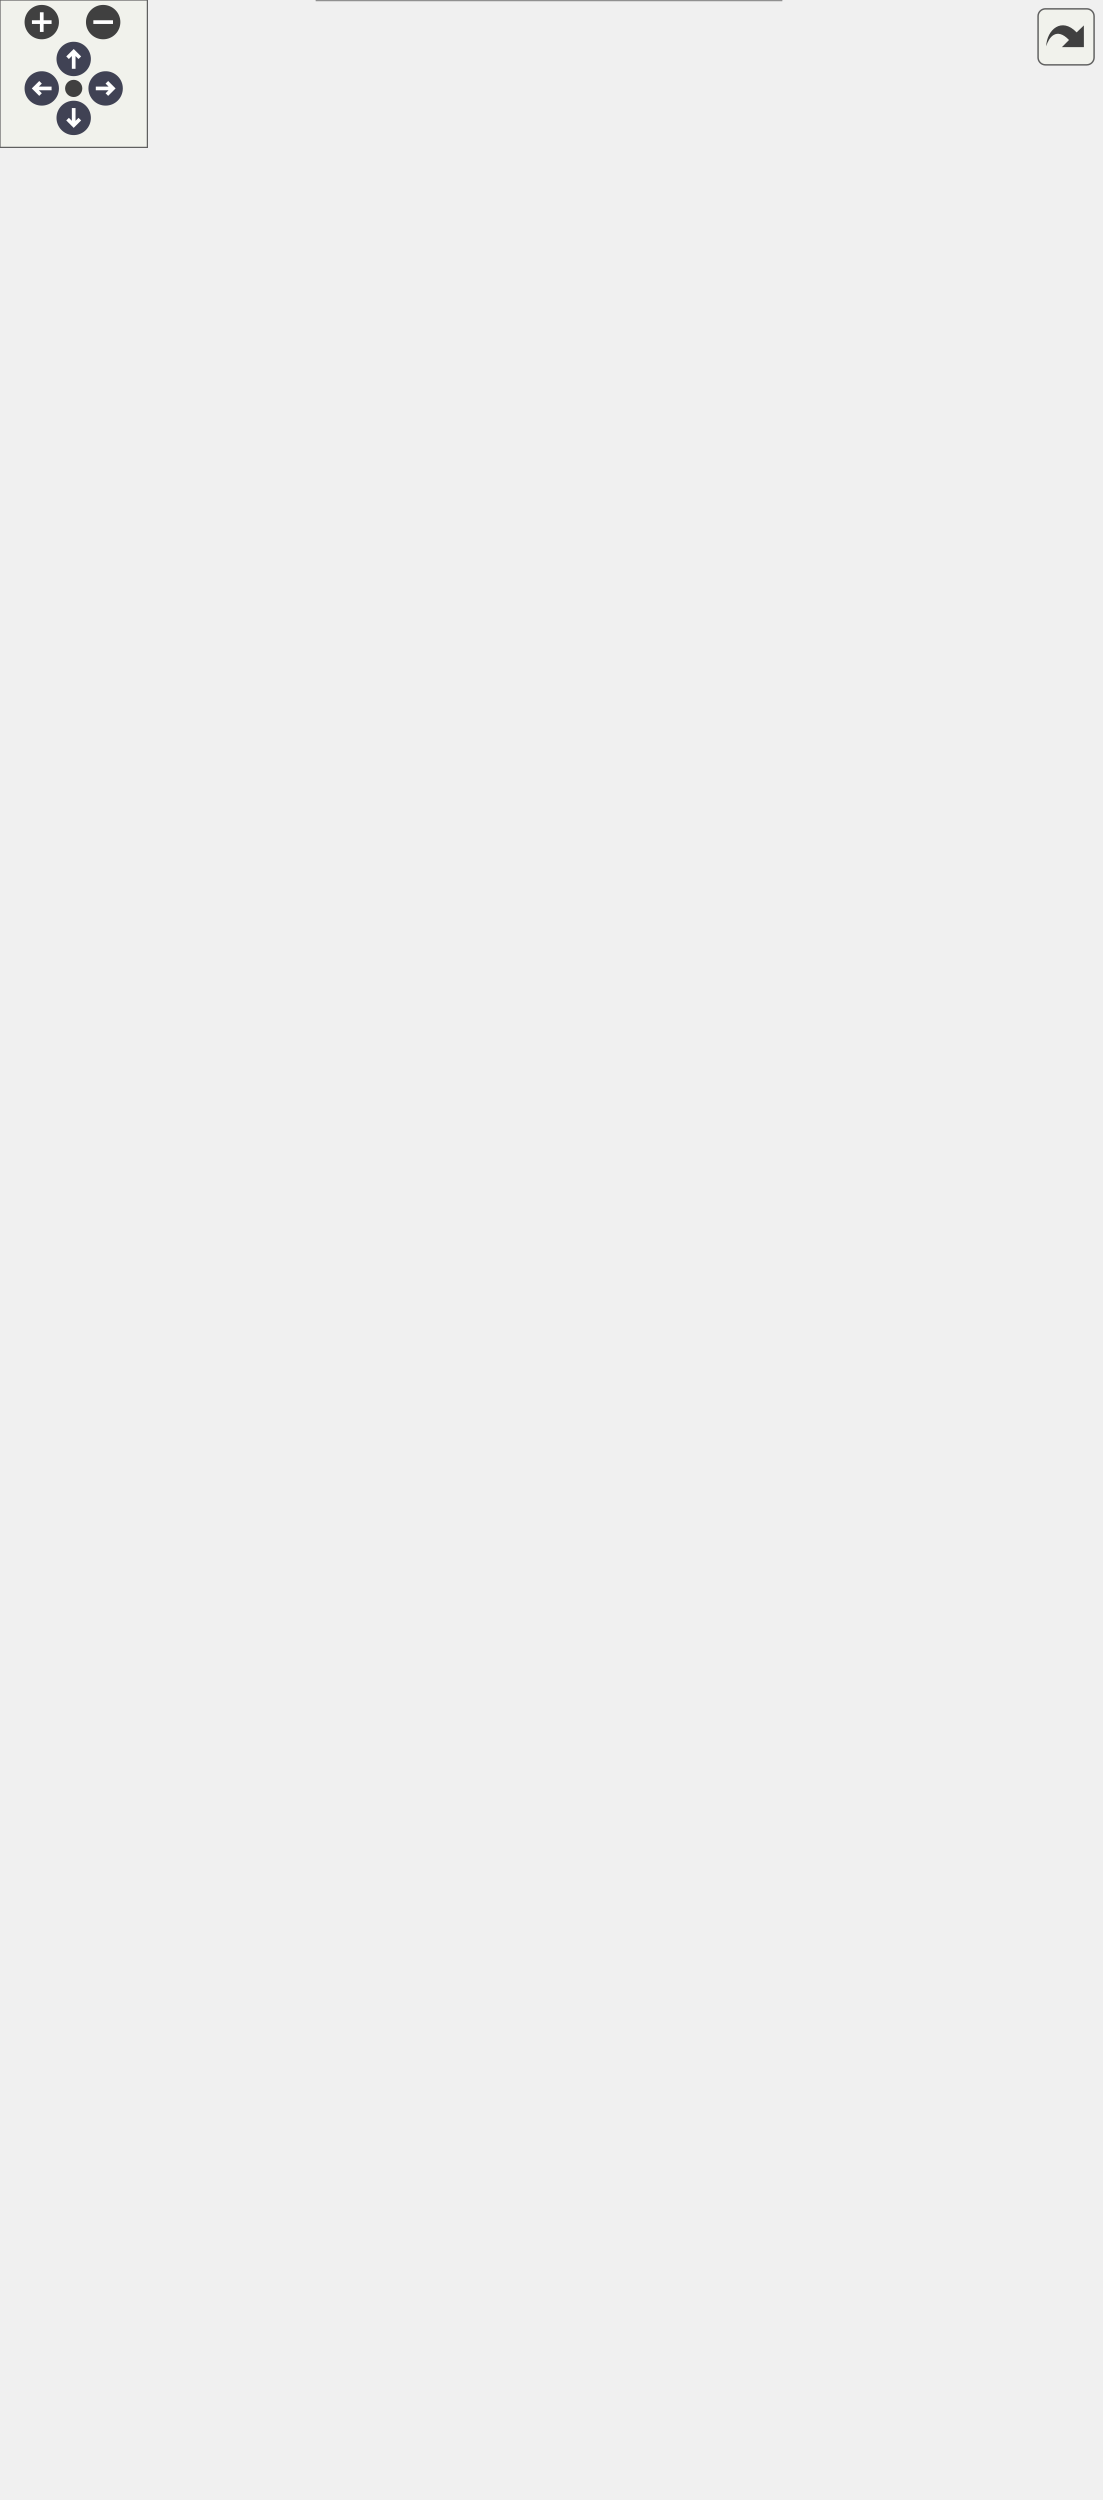
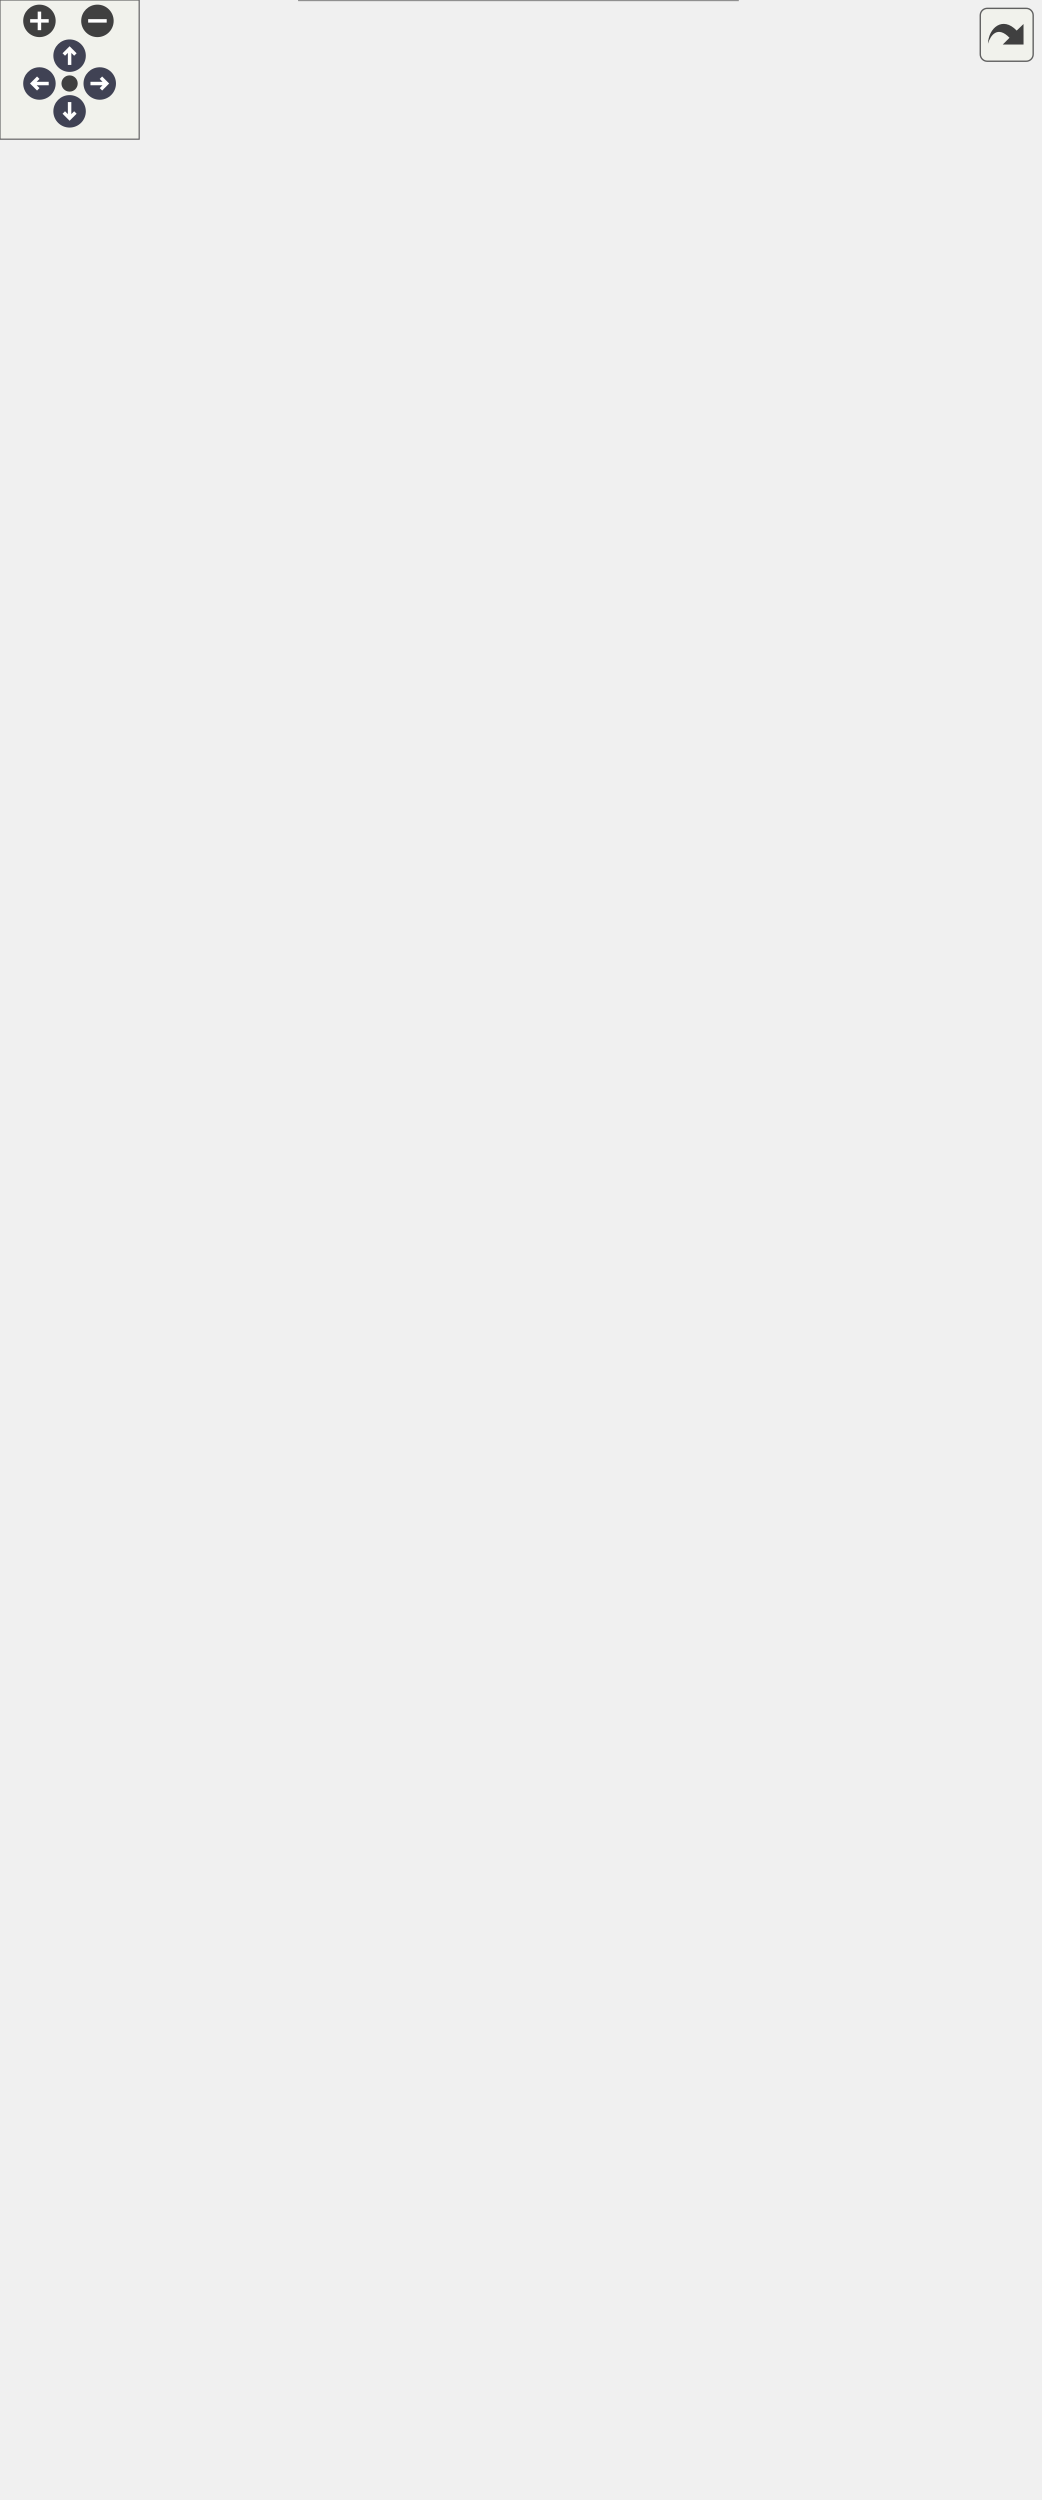
<svg xmlns="http://www.w3.org/2000/svg" xmlns:xlink="http://www.w3.org/1999/xlink" id="main" version="1.1" xml:space="preserve">
  <style type="text/css">
.node, .edge {opacity: 0.7;}
.node.selected, .edge.selected {opacity: 1;}
.edge:hover path { stroke: red; }
.edge:hover polygon { stroke: red; fill: red; }
</style>
  <defs>
    <circle id="rim" cx="0" cy="0" r="7" />
    <circle id="rim2" cx="0" cy="0" r="3.5" />
    <g id="zoomPlus">
      <use xlink:href="#rim" fill="#404040">
        <set attributeName="fill" to="#808080" begin="zoomplus.mouseover" end="zoomplus.mouseout" />
      </use>
      <path d="M-4,0h8M0,-4v8" fill="none" stroke="white" stroke-width="1.5" pointer-events="none" />
    </g>
    <g id="zoomMin">
      <use xlink:href="#rim" fill="#404040">
        <set attributeName="fill" to="#808080" begin="zoomminus.mouseover" end="zoomminus.mouseout" />
      </use>
      <path d="M-4,0h8" fill="none" stroke="white" stroke-width="1.5" pointer-events="none" />
    </g>
    <g id="arrowUp" transform="translate(30 24)">
      <use xlink:href="#rim" />
      <path pointer-events="none" fill="none" stroke="white" stroke-width="1.5" d="M0,-3.0v7 M-2.5,-0.5L0,-3.0L2.5,-0.5" />
    </g>
    <g id="arrowRight" transform="rotate(90) translate(36 -43)">
      <use xlink:href="#rim" />
      <path pointer-events="none" fill="none" stroke="white" stroke-width="1.5" d="M0,-3.0v7 M-2.5,-0.5L0,-3.0L2.5,-0.5" />
    </g>
    <g id="arrowDown" transform="rotate(180) translate(-30 -48)">
      <use xlink:href="#rim" />
      <path pointer-events="none" fill="none" stroke="white" stroke-width="1.5" d="M0,-3.0v7 M-2.5,-0.5L0,-3.0L2.5,-0.5" />
    </g>
    <g id="arrowLeft" transform="rotate(270) translate(-36 17)">
      <use xlink:href="#rim" />
      <path pointer-events="none" fill="none" stroke="white" stroke-width="1.5" d="M0,-3.0v7 M-2.5,-0.5L0,-3.0L2.5,-0.5" />
    </g>
    <g id="resetDef">
      <use xlink:href="#rim2" fill="#404040">
        <set attributeName="fill" to="#808080" begin="reset.mouseover" end="reset.mouseout" />
      </use>
    </g>
  </defs>
  <svg id="graph" class="graph">
    <g id="viewport">
      <g id="Node000001" class="node">
        <g id="a_Node000001">
          <a xlink:title="Base class to extend any motion model with a generic prediction functionality using the CRTP pattern.">
-             <polygon fill="#999999" stroke="transparent" points="300.5,-850 146.5,-850 146.5,-764 300.5,-764 300.5,-850" />
-             <text text-anchor="start" x="151.5" y="-838" font-family="Helvetica,sans-Serif" font-size="10.00">tracking::motion::generic</text>
-             <text text-anchor="start" x="151.5" y="-827" font-family="Helvetica,sans-Serif" font-size="10.00">::Predict&lt; MotionModel</text>
-             <text text-anchor="start" x="151.5" y="-816" font-family="Helvetica,sans-Serif" font-size="10.00">_, CovarianceMatrixPolicy_ &gt;</text>
-             <text text-anchor="start" x="221.5" y="-801" font-family="Helvetica,sans-Serif" font-size="10.00"> </text>
-             <text text-anchor="start" x="177.5" y="-786" font-family="Helvetica,sans-Serif" font-size="10.00">+</text>
-             <text text-anchor="start" x="217.5" y="-786" font-family="Helvetica,sans-Serif" font-size="10.00">run()</text>
-             <text text-anchor="start" x="177.5" y="-771" font-family="Helvetica,sans-Serif" font-size="10.00">+</text>
-             <text text-anchor="start" x="217.5" y="-771" font-family="Helvetica,sans-Serif" font-size="10.00">run()</text>
-             <polygon fill="#666666" stroke="#666666" points="146.5,-811 146.5,-811 300.5,-811 300.5,-811 146.5,-811" />
-             <polygon fill="#666666" stroke="#666666" points="146.5,-796 146.5,-796 300.5,-796 300.5,-796 146.5,-796" />
-             <polygon fill="none" stroke="#666666" points="146.5,-764 146.5,-850 300.5,-850 300.5,-764 146.5,-764" />
+             <polygon fill="#999999" stroke="transparent" points="300.5,-910 146.5,-910 146.5,-824 300.5,-824 300.5,-910" />
+             <text text-anchor="start" x="151.5" y="-898" font-family="Helvetica,sans-Serif" font-size="10.00">tracking::motion::generic</text>
+             <text text-anchor="start" x="151.5" y="-887" font-family="Helvetica,sans-Serif" font-size="10.00">::Predict&lt; MotionModel</text>
+             <text text-anchor="start" x="151.5" y="-876" font-family="Helvetica,sans-Serif" font-size="10.00">_, CovarianceMatrixPolicy_ &gt;</text>
+             <text text-anchor="start" x="221.5" y="-861" font-family="Helvetica,sans-Serif" font-size="10.00"> </text>
+             <text text-anchor="start" x="177.5" y="-846" font-family="Helvetica,sans-Serif" font-size="10.00">+</text>
+             <text text-anchor="start" x="217.5" y="-846" font-family="Helvetica,sans-Serif" font-size="10.00">run()</text>
+             <text text-anchor="start" x="177.5" y="-831" font-family="Helvetica,sans-Serif" font-size="10.00">+</text>
+             <text text-anchor="start" x="217.5" y="-831" font-family="Helvetica,sans-Serif" font-size="10.00">run()</text>
+             <polygon fill="#666666" stroke="#666666" points="146.5,-871 146.5,-871 300.5,-871 300.5,-871 146.5,-871" />
+             <polygon fill="#666666" stroke="#666666" points="146.5,-856 146.5,-856 300.5,-856 300.5,-856 146.5,-856" />
+             <polygon fill="none" stroke="#666666" points="146.5,-824 146.5,-910 300.5,-910 300.5,-824 146.5,-824" />
          </a>
        </g>
      </g>
      <g id="Node000003" class="node">
        <g id="a_Node000003">
          <a xlink:href="classtracking_1_1motion_1_1ExtendedMotionModel.html" target="_top" xlink:title=" ">
-             <polygon fill="white" stroke="transparent" points="215,-728 0,-728 0,-328 215,-328 215,-728" />
-             <text text-anchor="start" x="5.5" y="-716" font-family="Helvetica,sans-Serif" font-size="10.00">tracking::motion::Extended</text>
-             <text text-anchor="start" x="5.5" y="-705" font-family="Helvetica,sans-Serif" font-size="10.00">MotionModel&lt; MotionModelCA</text>
-             <text text-anchor="start" x="5.5" y="-694" font-family="Helvetica,sans-Serif" font-size="10.00">&lt; CovarianceMatrixPolicy_</text>
-             <text text-anchor="start" x="5.5" y="-683" font-family="Helvetica,sans-Serif" font-size="10.00"> &gt;, MotionModelTraits&lt; CovarianceMatrix</text>
-             <text text-anchor="start" x="48" y="-672" font-family="Helvetica,sans-Serif" font-size="10.00">Policy_, StateDefCA &gt; &gt;</text>
-             <text text-anchor="start" x="106" y="-657" font-family="Helvetica,sans-Serif" font-size="10.00"> </text>
+             <polygon fill="white" stroke="transparent" points="215,-788 0,-788 0,-388 215,-388 215,-788" />
+             <text text-anchor="start" x="5.5" y="-776" font-family="Helvetica,sans-Serif" font-size="10.00">tracking::motion::Extended</text>
+             <text text-anchor="start" x="5.5" y="-765" font-family="Helvetica,sans-Serif" font-size="10.00">MotionModel&lt; MotionModelCA</text>
+             <text text-anchor="start" x="5.5" y="-754" font-family="Helvetica,sans-Serif" font-size="10.00">&lt; CovarianceMatrixPolicy_</text>
+             <text text-anchor="start" x="5.5" y="-743" font-family="Helvetica,sans-Serif" font-size="10.00"> &gt;, MotionModelTraits&lt; CovarianceMatrix</text>
+             <text text-anchor="start" x="48" y="-732" font-family="Helvetica,sans-Serif" font-size="10.00">Policy_, StateDefCA &gt; &gt;</text>
+             <text text-anchor="start" x="106" y="-717" font-family="Helvetica,sans-Serif" font-size="10.00"> </text>
+             <text text-anchor="start" x="14" y="-702" font-family="Helvetica,sans-Serif" font-size="10.00">+</text>
+             <text text-anchor="start" x="36.5" y="-702" font-family="Helvetica,sans-Serif" font-size="10.00">ExtendedMotionModel()</text>
+             <text text-anchor="start" x="14" y="-687" font-family="Helvetica,sans-Serif" font-size="10.00">+</text>
+             <text text-anchor="start" x="36.5" y="-687" font-family="Helvetica,sans-Serif" font-size="10.00">~ExtendedMotionModel()</text>
+             <text text-anchor="start" x="14" y="-672" font-family="Helvetica,sans-Serif" font-size="10.00">+</text>
+             <text text-anchor="start" x="36.5" y="-672" font-family="Helvetica,sans-Serif" font-size="10.00">getX()</text>
+             <text text-anchor="start" x="14" y="-657" font-family="Helvetica,sans-Serif" font-size="10.00">+</text>
+             <text text-anchor="start" x="36.5" y="-657" font-family="Helvetica,sans-Serif" font-size="10.00">getY()</text>
            <text text-anchor="start" x="14" y="-642" font-family="Helvetica,sans-Serif" font-size="10.00">+</text>
-             <text text-anchor="start" x="36.5" y="-642" font-family="Helvetica,sans-Serif" font-size="10.00">ExtendedMotionModel()</text>
+             <text text-anchor="start" x="36.5" y="-642" font-family="Helvetica,sans-Serif" font-size="10.00">invertCov()</text>
            <text text-anchor="start" x="14" y="-627" font-family="Helvetica,sans-Serif" font-size="10.00">+</text>
-             <text text-anchor="start" x="36.5" y="-627" font-family="Helvetica,sans-Serif" font-size="10.00">~ExtendedMotionModel()</text>
+             <text text-anchor="start" x="36.5" y="-627" font-family="Helvetica,sans-Serif" font-size="10.00">predict()</text>
            <text text-anchor="start" x="14" y="-612" font-family="Helvetica,sans-Serif" font-size="10.00">+</text>
-             <text text-anchor="start" x="36.5" y="-612" font-family="Helvetica,sans-Serif" font-size="10.00">getX()</text>
+             <text text-anchor="start" x="36.5" y="-612" font-family="Helvetica,sans-Serif" font-size="10.00">predict()</text>
            <text text-anchor="start" x="14" y="-597" font-family="Helvetica,sans-Serif" font-size="10.00">+</text>
-             <text text-anchor="start" x="36.5" y="-597" font-family="Helvetica,sans-Serif" font-size="10.00">getY()</text>
+             <text text-anchor="start" x="36.5" y="-597" font-family="Helvetica,sans-Serif" font-size="10.00">update()</text>
            <text text-anchor="start" x="14" y="-582" font-family="Helvetica,sans-Serif" font-size="10.00">+</text>
-             <text text-anchor="start" x="36.5" y="-582" font-family="Helvetica,sans-Serif" font-size="10.00">invertCov()</text>
+             <text text-anchor="start" x="36.5" y="-582" font-family="Helvetica,sans-Serif" font-size="10.00">update()</text>
            <text text-anchor="start" x="14" y="-567" font-family="Helvetica,sans-Serif" font-size="10.00">+</text>
-             <text text-anchor="start" x="36.5" y="-567" font-family="Helvetica,sans-Serif" font-size="10.00">predict()</text>
-             <text text-anchor="start" x="14" y="-552" font-family="Helvetica,sans-Serif" font-size="10.00">+</text>
-             <text text-anchor="start" x="36.5" y="-552" font-family="Helvetica,sans-Serif" font-size="10.00">predict()</text>
-             <text text-anchor="start" x="14" y="-537" font-family="Helvetica,sans-Serif" font-size="10.00">+</text>
-             <text text-anchor="start" x="36.5" y="-537" font-family="Helvetica,sans-Serif" font-size="10.00">update()</text>
-             <text text-anchor="start" x="14" y="-522" font-family="Helvetica,sans-Serif" font-size="10.00">+</text>
-             <text text-anchor="start" x="36.5" y="-522" font-family="Helvetica,sans-Serif" font-size="10.00">update()</text>
-             <text text-anchor="start" x="14" y="-507" font-family="Helvetica,sans-Serif" font-size="10.00">+</text>
-             <text text-anchor="start" x="36.5" y="-507" font-family="Helvetica,sans-Serif" font-size="10.00">convertStateVecIntoState</text>
-             <text text-anchor="start" x="36.5" y="-496" font-family="Helvetica,sans-Serif" font-size="10.00">Space()</text>
-             <text text-anchor="start" x="14" y="-481" font-family="Helvetica,sans-Serif" font-size="10.00">+</text>
-             <text text-anchor="start" x="36.5" y="-481" font-family="Helvetica,sans-Serif" font-size="10.00">convertStateVecIntoInformation</text>
-             <text text-anchor="start" x="36.5" y="-470" font-family="Helvetica,sans-Serif" font-size="10.00">Space()</text>
-             <text text-anchor="start" x="14" y="-455" font-family="Helvetica,sans-Serif" font-size="10.00">+</text>
-             <text text-anchor="start" x="36.5" y="-455" font-family="Helvetica,sans-Serif" font-size="10.00">StateVecFromList()</text>
-             <text text-anchor="start" x="14" y="-440" font-family="Helvetica,sans-Serif" font-size="10.00">+</text>
-             <text text-anchor="start" x="36.5" y="-440" font-family="Helvetica,sans-Serif" font-size="10.00">StateCovFromList()</text>
-             <text text-anchor="start" x="14" y="-425" font-family="Helvetica,sans-Serif" font-size="10.00">+</text>
-             <text text-anchor="start" x="36.5" y="-425" font-family="Helvetica,sans-Serif" font-size="10.00">StateCovFromList()</text>
-             <text text-anchor="start" x="14" y="-410" font-family="Helvetica,sans-Serif" font-size="10.00">+</text>
-             <text text-anchor="start" x="36.5" y="-410" font-family="Helvetica,sans-Serif" font-size="10.00">FromLists()</text>
+             <text text-anchor="start" x="36.5" y="-567" font-family="Helvetica,sans-Serif" font-size="10.00">convertStateVecIntoState</text>
+             <text text-anchor="start" x="36.5" y="-556" font-family="Helvetica,sans-Serif" font-size="10.00">Space()</text>
+             <text text-anchor="start" x="14" y="-541" font-family="Helvetica,sans-Serif" font-size="10.00">+</text>
+             <text text-anchor="start" x="36.5" y="-541" font-family="Helvetica,sans-Serif" font-size="10.00">convertStateVecIntoInformation</text>
+             <text text-anchor="start" x="36.5" y="-530" font-family="Helvetica,sans-Serif" font-size="10.00">Space()</text>
+             <text text-anchor="start" x="14" y="-515" font-family="Helvetica,sans-Serif" font-size="10.00">+</text>
+             <text text-anchor="start" x="36.5" y="-515" font-family="Helvetica,sans-Serif" font-size="10.00">StateVecFromList()</text>
+             <text text-anchor="start" x="14" y="-500" font-family="Helvetica,sans-Serif" font-size="10.00">+</text>
+             <text text-anchor="start" x="36.5" y="-500" font-family="Helvetica,sans-Serif" font-size="10.00">StateCovFromList()</text>
+             <text text-anchor="start" x="14" y="-485" font-family="Helvetica,sans-Serif" font-size="10.00">+</text>
+             <text text-anchor="start" x="36.5" y="-485" font-family="Helvetica,sans-Serif" font-size="10.00">StateCovFromList()</text>
+             <text text-anchor="start" x="14" y="-470" font-family="Helvetica,sans-Serif" font-size="10.00">+</text>
+             <text text-anchor="start" x="36.5" y="-470" font-family="Helvetica,sans-Serif" font-size="10.00">FromLists()</text>
+             <text text-anchor="start" x="14" y="-455" font-family="Helvetica,sans-Serif" font-size="10.00">#</text>
+             <text text-anchor="start" x="36.5" y="-455" font-family="Helvetica,sans-Serif" font-size="10.00">ExtendedMotionModel()</text>
+             <text text-anchor="start" x="14" y="-440" font-family="Helvetica,sans-Serif" font-size="10.00">#</text>
+             <text text-anchor="start" x="36.5" y="-440" font-family="Helvetica,sans-Serif" font-size="10.00">ExtendedMotionModel()</text>
+             <text text-anchor="start" x="14" y="-425" font-family="Helvetica,sans-Serif" font-size="10.00">#</text>
+             <text text-anchor="start" x="36.5" y="-425" font-family="Helvetica,sans-Serif" font-size="10.00">ExtendedMotionModel()</text>
+             <text text-anchor="start" x="14" y="-410" font-family="Helvetica,sans-Serif" font-size="10.00">#</text>
+             <text text-anchor="start" x="36.5" y="-410" font-family="Helvetica,sans-Serif" font-size="10.00">operator=()</text>
            <text text-anchor="start" x="14" y="-395" font-family="Helvetica,sans-Serif" font-size="10.00">#</text>
-             <text text-anchor="start" x="36.5" y="-395" font-family="Helvetica,sans-Serif" font-size="10.00">ExtendedMotionModel()</text>
-             <text text-anchor="start" x="14" y="-380" font-family="Helvetica,sans-Serif" font-size="10.00">#</text>
-             <text text-anchor="start" x="36.5" y="-380" font-family="Helvetica,sans-Serif" font-size="10.00">ExtendedMotionModel()</text>
-             <text text-anchor="start" x="14" y="-365" font-family="Helvetica,sans-Serif" font-size="10.00">#</text>
-             <text text-anchor="start" x="36.5" y="-365" font-family="Helvetica,sans-Serif" font-size="10.00">ExtendedMotionModel()</text>
-             <text text-anchor="start" x="14" y="-350" font-family="Helvetica,sans-Serif" font-size="10.00">#</text>
-             <text text-anchor="start" x="36.5" y="-350" font-family="Helvetica,sans-Serif" font-size="10.00">operator=()</text>
-             <text text-anchor="start" x="14" y="-335" font-family="Helvetica,sans-Serif" font-size="10.00">#</text>
-             <text text-anchor="start" x="36.5" y="-335" font-family="Helvetica,sans-Serif" font-size="10.00">operator=()</text>
-             <polygon fill="#666666" stroke="#666666" points="0.5,-667 0.5,-667 215.5,-667 215.5,-667 0.5,-667" />
-             <polygon fill="#666666" stroke="#666666" points="0.5,-652 0.5,-652 215.5,-652 215.5,-652 0.5,-652" />
-             <polygon fill="none" stroke="#666666" points="0,-328 0,-728 215,-728 215,-328 0,-328" />
+             <text text-anchor="start" x="36.5" y="-395" font-family="Helvetica,sans-Serif" font-size="10.00">operator=()</text>
+             <polygon fill="#666666" stroke="#666666" points="0.5,-727 0.5,-727 215.5,-727 215.5,-727 0.5,-727" />
+             <polygon fill="#666666" stroke="#666666" points="0.5,-712 0.5,-712 215.5,-712 215.5,-712 0.5,-712" />
+             <polygon fill="none" stroke="#666666" points="0,-388 0,-788 215,-788 215,-388 0,-388" />
          </a>
        </g>
      </g>
      <g id="edge2_Node000001_Node000003" class="edge">
        <g id="a_edge2_Node000001_Node000003">
          <a xlink:title=" ">
-             <path fill="none" stroke="#63b8ff" d="M202,-754.65C198.57,-746.47 194.85,-737.6 190.95,-728.27" />
-             <polygon fill="none" stroke="#63b8ff" points="198.79,-756.06 205.88,-763.93 205.25,-753.35 198.79,-756.06" />
+             <path fill="none" stroke="#63b8ff" d="M202,-814.65C198.57,-806.47 194.85,-797.6 190.95,-788.27" />
+             <polygon fill="none" stroke="#63b8ff" points="198.79,-816.06 205.88,-823.93 205.25,-813.35 198.79,-816.06" />
          </a>
        </g>
      </g>
      <g id="Node000005" class="node">
        <g id="a_Node000005">
          <a xlink:href="classtracking_1_1motion_1_1ExtendedMotionModel.html" target="_top" xlink:title=" ">
-             <polygon fill="white" stroke="transparent" points="448,-728 233,-728 233,-328 448,-328 448,-728" />
-             <text text-anchor="start" x="238.5" y="-716" font-family="Helvetica,sans-Serif" font-size="10.00">tracking::motion::Extended</text>
-             <text text-anchor="start" x="238.5" y="-705" font-family="Helvetica,sans-Serif" font-size="10.00">MotionModel&lt; MotionModelCV</text>
-             <text text-anchor="start" x="238.5" y="-694" font-family="Helvetica,sans-Serif" font-size="10.00">&lt; CovarianceMatrixPolicy_</text>
-             <text text-anchor="start" x="238.5" y="-683" font-family="Helvetica,sans-Serif" font-size="10.00"> &gt;, MotionModelTraits&lt; CovarianceMatrix</text>
-             <text text-anchor="start" x="281" y="-672" font-family="Helvetica,sans-Serif" font-size="10.00">Policy_, StateDefCV &gt; &gt;</text>
-             <text text-anchor="start" x="339" y="-657" font-family="Helvetica,sans-Serif" font-size="10.00"> </text>
+             <polygon fill="white" stroke="transparent" points="448,-788 233,-788 233,-388 448,-388 448,-788" />
+             <text text-anchor="start" x="238.5" y="-776" font-family="Helvetica,sans-Serif" font-size="10.00">tracking::motion::Extended</text>
+             <text text-anchor="start" x="238.5" y="-765" font-family="Helvetica,sans-Serif" font-size="10.00">MotionModel&lt; MotionModelCV</text>
+             <text text-anchor="start" x="238.5" y="-754" font-family="Helvetica,sans-Serif" font-size="10.00">&lt; CovarianceMatrixPolicy_</text>
+             <text text-anchor="start" x="238.5" y="-743" font-family="Helvetica,sans-Serif" font-size="10.00"> &gt;, MotionModelTraits&lt; CovarianceMatrix</text>
+             <text text-anchor="start" x="281" y="-732" font-family="Helvetica,sans-Serif" font-size="10.00">Policy_, StateDefCV &gt; &gt;</text>
+             <text text-anchor="start" x="339" y="-717" font-family="Helvetica,sans-Serif" font-size="10.00"> </text>
+             <text text-anchor="start" x="247" y="-702" font-family="Helvetica,sans-Serif" font-size="10.00">+</text>
+             <text text-anchor="start" x="269.5" y="-702" font-family="Helvetica,sans-Serif" font-size="10.00">ExtendedMotionModel()</text>
+             <text text-anchor="start" x="247" y="-687" font-family="Helvetica,sans-Serif" font-size="10.00">+</text>
+             <text text-anchor="start" x="269.5" y="-687" font-family="Helvetica,sans-Serif" font-size="10.00">~ExtendedMotionModel()</text>
+             <text text-anchor="start" x="247" y="-672" font-family="Helvetica,sans-Serif" font-size="10.00">+</text>
+             <text text-anchor="start" x="269.5" y="-672" font-family="Helvetica,sans-Serif" font-size="10.00">getX()</text>
+             <text text-anchor="start" x="247" y="-657" font-family="Helvetica,sans-Serif" font-size="10.00">+</text>
+             <text text-anchor="start" x="269.5" y="-657" font-family="Helvetica,sans-Serif" font-size="10.00">getY()</text>
            <text text-anchor="start" x="247" y="-642" font-family="Helvetica,sans-Serif" font-size="10.00">+</text>
-             <text text-anchor="start" x="269.5" y="-642" font-family="Helvetica,sans-Serif" font-size="10.00">ExtendedMotionModel()</text>
+             <text text-anchor="start" x="269.5" y="-642" font-family="Helvetica,sans-Serif" font-size="10.00">invertCov()</text>
            <text text-anchor="start" x="247" y="-627" font-family="Helvetica,sans-Serif" font-size="10.00">+</text>
-             <text text-anchor="start" x="269.5" y="-627" font-family="Helvetica,sans-Serif" font-size="10.00">~ExtendedMotionModel()</text>
+             <text text-anchor="start" x="269.5" y="-627" font-family="Helvetica,sans-Serif" font-size="10.00">predict()</text>
            <text text-anchor="start" x="247" y="-612" font-family="Helvetica,sans-Serif" font-size="10.00">+</text>
-             <text text-anchor="start" x="269.5" y="-612" font-family="Helvetica,sans-Serif" font-size="10.00">getX()</text>
+             <text text-anchor="start" x="269.5" y="-612" font-family="Helvetica,sans-Serif" font-size="10.00">predict()</text>
            <text text-anchor="start" x="247" y="-597" font-family="Helvetica,sans-Serif" font-size="10.00">+</text>
-             <text text-anchor="start" x="269.5" y="-597" font-family="Helvetica,sans-Serif" font-size="10.00">getY()</text>
+             <text text-anchor="start" x="269.5" y="-597" font-family="Helvetica,sans-Serif" font-size="10.00">update()</text>
            <text text-anchor="start" x="247" y="-582" font-family="Helvetica,sans-Serif" font-size="10.00">+</text>
-             <text text-anchor="start" x="269.5" y="-582" font-family="Helvetica,sans-Serif" font-size="10.00">invertCov()</text>
+             <text text-anchor="start" x="269.5" y="-582" font-family="Helvetica,sans-Serif" font-size="10.00">update()</text>
            <text text-anchor="start" x="247" y="-567" font-family="Helvetica,sans-Serif" font-size="10.00">+</text>
-             <text text-anchor="start" x="269.5" y="-567" font-family="Helvetica,sans-Serif" font-size="10.00">predict()</text>
-             <text text-anchor="start" x="247" y="-552" font-family="Helvetica,sans-Serif" font-size="10.00">+</text>
-             <text text-anchor="start" x="269.5" y="-552" font-family="Helvetica,sans-Serif" font-size="10.00">predict()</text>
-             <text text-anchor="start" x="247" y="-537" font-family="Helvetica,sans-Serif" font-size="10.00">+</text>
-             <text text-anchor="start" x="269.5" y="-537" font-family="Helvetica,sans-Serif" font-size="10.00">update()</text>
-             <text text-anchor="start" x="247" y="-522" font-family="Helvetica,sans-Serif" font-size="10.00">+</text>
-             <text text-anchor="start" x="269.5" y="-522" font-family="Helvetica,sans-Serif" font-size="10.00">update()</text>
-             <text text-anchor="start" x="247" y="-507" font-family="Helvetica,sans-Serif" font-size="10.00">+</text>
-             <text text-anchor="start" x="269.5" y="-507" font-family="Helvetica,sans-Serif" font-size="10.00">convertStateVecIntoState</text>
-             <text text-anchor="start" x="269.5" y="-496" font-family="Helvetica,sans-Serif" font-size="10.00">Space()</text>
-             <text text-anchor="start" x="247" y="-481" font-family="Helvetica,sans-Serif" font-size="10.00">+</text>
-             <text text-anchor="start" x="269.5" y="-481" font-family="Helvetica,sans-Serif" font-size="10.00">convertStateVecIntoInformation</text>
-             <text text-anchor="start" x="269.5" y="-470" font-family="Helvetica,sans-Serif" font-size="10.00">Space()</text>
-             <text text-anchor="start" x="247" y="-455" font-family="Helvetica,sans-Serif" font-size="10.00">+</text>
-             <text text-anchor="start" x="269.5" y="-455" font-family="Helvetica,sans-Serif" font-size="10.00">StateVecFromList()</text>
-             <text text-anchor="start" x="247" y="-440" font-family="Helvetica,sans-Serif" font-size="10.00">+</text>
-             <text text-anchor="start" x="269.5" y="-440" font-family="Helvetica,sans-Serif" font-size="10.00">StateCovFromList()</text>
-             <text text-anchor="start" x="247" y="-425" font-family="Helvetica,sans-Serif" font-size="10.00">+</text>
-             <text text-anchor="start" x="269.5" y="-425" font-family="Helvetica,sans-Serif" font-size="10.00">StateCovFromList()</text>
-             <text text-anchor="start" x="247" y="-410" font-family="Helvetica,sans-Serif" font-size="10.00">+</text>
-             <text text-anchor="start" x="269.5" y="-410" font-family="Helvetica,sans-Serif" font-size="10.00">FromLists()</text>
+             <text text-anchor="start" x="269.5" y="-567" font-family="Helvetica,sans-Serif" font-size="10.00">convertStateVecIntoState</text>
+             <text text-anchor="start" x="269.5" y="-556" font-family="Helvetica,sans-Serif" font-size="10.00">Space()</text>
+             <text text-anchor="start" x="247" y="-541" font-family="Helvetica,sans-Serif" font-size="10.00">+</text>
+             <text text-anchor="start" x="269.5" y="-541" font-family="Helvetica,sans-Serif" font-size="10.00">convertStateVecIntoInformation</text>
+             <text text-anchor="start" x="269.5" y="-530" font-family="Helvetica,sans-Serif" font-size="10.00">Space()</text>
+             <text text-anchor="start" x="247" y="-515" font-family="Helvetica,sans-Serif" font-size="10.00">+</text>
+             <text text-anchor="start" x="269.5" y="-515" font-family="Helvetica,sans-Serif" font-size="10.00">StateVecFromList()</text>
+             <text text-anchor="start" x="247" y="-500" font-family="Helvetica,sans-Serif" font-size="10.00">+</text>
+             <text text-anchor="start" x="269.5" y="-500" font-family="Helvetica,sans-Serif" font-size="10.00">StateCovFromList()</text>
+             <text text-anchor="start" x="247" y="-485" font-family="Helvetica,sans-Serif" font-size="10.00">+</text>
+             <text text-anchor="start" x="269.5" y="-485" font-family="Helvetica,sans-Serif" font-size="10.00">StateCovFromList()</text>
+             <text text-anchor="start" x="247" y="-470" font-family="Helvetica,sans-Serif" font-size="10.00">+</text>
+             <text text-anchor="start" x="269.5" y="-470" font-family="Helvetica,sans-Serif" font-size="10.00">FromLists()</text>
+             <text text-anchor="start" x="247" y="-455" font-family="Helvetica,sans-Serif" font-size="10.00">#</text>
+             <text text-anchor="start" x="269.5" y="-455" font-family="Helvetica,sans-Serif" font-size="10.00">ExtendedMotionModel()</text>
+             <text text-anchor="start" x="247" y="-440" font-family="Helvetica,sans-Serif" font-size="10.00">#</text>
+             <text text-anchor="start" x="269.5" y="-440" font-family="Helvetica,sans-Serif" font-size="10.00">ExtendedMotionModel()</text>
+             <text text-anchor="start" x="247" y="-425" font-family="Helvetica,sans-Serif" font-size="10.00">#</text>
+             <text text-anchor="start" x="269.5" y="-425" font-family="Helvetica,sans-Serif" font-size="10.00">ExtendedMotionModel()</text>
+             <text text-anchor="start" x="247" y="-410" font-family="Helvetica,sans-Serif" font-size="10.00">#</text>
+             <text text-anchor="start" x="269.5" y="-410" font-family="Helvetica,sans-Serif" font-size="10.00">operator=()</text>
            <text text-anchor="start" x="247" y="-395" font-family="Helvetica,sans-Serif" font-size="10.00">#</text>
-             <text text-anchor="start" x="269.5" y="-395" font-family="Helvetica,sans-Serif" font-size="10.00">ExtendedMotionModel()</text>
-             <text text-anchor="start" x="247" y="-380" font-family="Helvetica,sans-Serif" font-size="10.00">#</text>
-             <text text-anchor="start" x="269.5" y="-380" font-family="Helvetica,sans-Serif" font-size="10.00">ExtendedMotionModel()</text>
-             <text text-anchor="start" x="247" y="-365" font-family="Helvetica,sans-Serif" font-size="10.00">#</text>
-             <text text-anchor="start" x="269.5" y="-365" font-family="Helvetica,sans-Serif" font-size="10.00">ExtendedMotionModel()</text>
-             <text text-anchor="start" x="247" y="-350" font-family="Helvetica,sans-Serif" font-size="10.00">#</text>
-             <text text-anchor="start" x="269.5" y="-350" font-family="Helvetica,sans-Serif" font-size="10.00">operator=()</text>
-             <text text-anchor="start" x="247" y="-335" font-family="Helvetica,sans-Serif" font-size="10.00">#</text>
-             <text text-anchor="start" x="269.5" y="-335" font-family="Helvetica,sans-Serif" font-size="10.00">operator=()</text>
-             <polygon fill="#666666" stroke="#666666" points="233.5,-667 233.5,-667 448.5,-667 448.5,-667 233.5,-667" />
-             <polygon fill="#666666" stroke="#666666" points="233.5,-652 233.5,-652 448.5,-652 448.5,-652 233.5,-652" />
-             <polygon fill="none" stroke="#666666" points="233,-328 233,-728 448,-728 448,-328 233,-328" />
+             <text text-anchor="start" x="269.5" y="-395" font-family="Helvetica,sans-Serif" font-size="10.00">operator=()</text>
+             <polygon fill="#666666" stroke="#666666" points="233.5,-727 233.5,-727 448.5,-727 448.5,-727 233.5,-727" />
+             <polygon fill="#666666" stroke="#666666" points="233.5,-712 233.5,-712 448.5,-712 448.5,-712 233.5,-712" />
+             <polygon fill="none" stroke="#666666" points="233,-388 233,-788 448,-788 448,-388 233,-388" />
          </a>
        </g>
      </g>
      <g id="edge4_Node000001_Node000005" class="edge">
        <g id="a_edge4_Node000001_Node000005">
          <a xlink:title=" ">
-             <path fill="none" stroke="#63b8ff" d="M245.19,-754.65C248.65,-746.47 252.39,-737.6 256.33,-728.27" />
-             <polygon fill="none" stroke="#63b8ff" points="241.94,-753.36 241.27,-763.93 248.39,-756.08 241.94,-753.36" />
+             <path fill="none" stroke="#63b8ff" d="M245.19,-814.65C248.65,-806.47 252.39,-797.6 256.33,-788.27" />
+             <polygon fill="none" stroke="#63b8ff" points="241.94,-813.36 241.27,-823.93 248.39,-816.08 241.94,-813.36" />
          </a>
        </g>
      </g>
      <g id="Node000002" class="node">
        <g id="a_Node000002">
          <a xlink:href="classtracking_1_1motion_1_1generic_1_1PredictCommon.html" target="_top" xlink:title="Base class for common calculations needed for any prediction.">
-             <polygon fill="white" stroke="transparent" points="308.5,-957 138.5,-957 138.5,-886 308.5,-886 308.5,-957" />
-             <text text-anchor="start" x="143.5" y="-944.5" font-family="Helvetica,sans-Serif" font-size="10.00">tracking::motion::generic</text>
-             <text text-anchor="start" x="143.5" y="-933.5" font-family="Helvetica,sans-Serif" font-size="10.00">::PredictCommon&lt; MotionModel</text>
-             <text text-anchor="start" x="151.5" y="-922.5" font-family="Helvetica,sans-Serif" font-size="10.00">_, CovarianceMatrixPolicy_ &gt;</text>
-             <text text-anchor="start" x="221.5" y="-907.5" font-family="Helvetica,sans-Serif" font-size="10.00"> </text>
-             <text text-anchor="start" x="173.5" y="-892.5" font-family="Helvetica,sans-Serif" font-size="10.00">+</text>
-             <text text-anchor="start" x="217.5" y="-892.5" font-family="Helvetica,sans-Serif" font-size="10.00">run()</text>
-             <polygon fill="#666666" stroke="#666666" points="138.5,-917.5 138.5,-917.5 308.5,-917.5 308.5,-917.5 138.5,-917.5" />
-             <polygon fill="#666666" stroke="#666666" points="138.5,-902.5 138.5,-902.5 308.5,-902.5 308.5,-902.5 138.5,-902.5" />
-             <polygon fill="none" stroke="#666666" points="138.5,-886 138.5,-957 308.5,-957 308.5,-886 138.5,-886" />
+             <polygon fill="white" stroke="transparent" points="308.5,-1017 138.5,-1017 138.5,-946 308.5,-946 308.5,-1017" />
+             <text text-anchor="start" x="143.5" y="-1004.5" font-family="Helvetica,sans-Serif" font-size="10.00">tracking::motion::generic</text>
+             <text text-anchor="start" x="143.5" y="-993.5" font-family="Helvetica,sans-Serif" font-size="10.00">::PredictCommon&lt; MotionModel</text>
+             <text text-anchor="start" x="151.5" y="-982.5" font-family="Helvetica,sans-Serif" font-size="10.00">_, CovarianceMatrixPolicy_ &gt;</text>
+             <text text-anchor="start" x="221.5" y="-967.5" font-family="Helvetica,sans-Serif" font-size="10.00"> </text>
+             <text text-anchor="start" x="173.5" y="-952.5" font-family="Helvetica,sans-Serif" font-size="10.00">+</text>
+             <text text-anchor="start" x="217.5" y="-952.5" font-family="Helvetica,sans-Serif" font-size="10.00">run()</text>
+             <polygon fill="#666666" stroke="#666666" points="138.5,-977.5 138.5,-977.5 308.5,-977.5 308.5,-977.5 138.5,-977.5" />
+             <polygon fill="#666666" stroke="#666666" points="138.5,-962.5 138.5,-962.5 308.5,-962.5 308.5,-962.5 138.5,-962.5" />
+             <polygon fill="none" stroke="#666666" points="138.5,-946 138.5,-1017 308.5,-1017 308.5,-946 138.5,-946" />
          </a>
        </g>
      </g>
      <g id="edge1_Node000001_Node000002" class="edge">
        <g id="a_edge1_Node000001_Node000002">
          <a xlink:title=" ">
-             <path fill="none" stroke="#63b8ff" d="M223.5,-875.8C223.5,-867.39 223.5,-858.62 223.5,-850.28" />
-             <polygon fill="none" stroke="#63b8ff" points="220,-875.83 223.5,-885.83 227,-875.83 220,-875.83" />
+             <path fill="none" stroke="#63b8ff" d="M223.5,-935.8C223.5,-927.39 223.5,-918.62 223.5,-910.28" />
+             <polygon fill="none" stroke="#63b8ff" points="220,-935.83 223.5,-945.83 227,-935.83 220,-935.83" />
          </a>
        </g>
      </g>
      <g id="Node000004" class="node">
        <g id="a_Node000004">
          <a xlink:href="classtracking_1_1motion_1_1TEST__REMOVE__FINAL.html" target="_top" xlink:title=" ">
-             <polygon fill="white" stroke="transparent" points="318,-292 129,-292 129,0 318,0 318,-292" />
-             <text text-anchor="start" x="134.5" y="-280" font-family="Helvetica,sans-Serif" font-size="10.00">tracking::motion::TEST</text>
-             <text text-anchor="start" x="134.5" y="-269" font-family="Helvetica,sans-Serif" font-size="10.00">_REMOVE_FINAL&lt; CovarianceMatrix</text>
-             <text text-anchor="start" x="201" y="-258" font-family="Helvetica,sans-Serif" font-size="10.00">Policy_ &gt;</text>
-             <text text-anchor="start" x="145.5" y="-243" font-family="Helvetica,sans-Serif" font-size="10.00">+</text>
-             <text text-anchor="start" x="170.5" y="-243" font-family="Helvetica,sans-Serif" font-size="10.00">NUM_AUG_PROC_NOISE</text>
-             <text text-anchor="start" x="170.5" y="-232" font-family="Helvetica,sans-Serif" font-size="10.00">_VARIABLES</text>
+             <polygon fill="white" stroke="transparent" points="318,-352 129,-352 129,0 318,0 318,-352" />
+             <text text-anchor="start" x="134.5" y="-340" font-family="Helvetica,sans-Serif" font-size="10.00">tracking::motion::TEST</text>
+             <text text-anchor="start" x="134.5" y="-329" font-family="Helvetica,sans-Serif" font-size="10.00">_REMOVE_FINAL&lt; CovarianceMatrix</text>
+             <text text-anchor="start" x="201" y="-318" font-family="Helvetica,sans-Serif" font-size="10.00">Policy_ &gt;</text>
+             <text text-anchor="start" x="145.5" y="-303" font-family="Helvetica,sans-Serif" font-size="10.00">+</text>
+             <text text-anchor="start" x="170.5" y="-303" font-family="Helvetica,sans-Serif" font-size="10.00">NUM_AUG_PROC_NOISE</text>
+             <text text-anchor="start" x="170.5" y="-292" font-family="Helvetica,sans-Serif" font-size="10.00">_VARIABLES</text>
+             <text text-anchor="start" x="145.5" y="-277" font-family="Helvetica,sans-Serif" font-size="10.00">+</text>
+             <text text-anchor="start" x="170.5" y="-277" font-family="Helvetica,sans-Serif" font-size="10.00">MotionModelCA()</text>
+             <text text-anchor="start" x="145.5" y="-262" font-family="Helvetica,sans-Serif" font-size="10.00">+</text>
+             <text text-anchor="start" x="170.5" y="-262" font-family="Helvetica,sans-Serif" font-size="10.00">MotionModelCA()</text>
+             <text text-anchor="start" x="145.5" y="-247" font-family="Helvetica,sans-Serif" font-size="10.00">+</text>
+             <text text-anchor="start" x="170.5" y="-247" font-family="Helvetica,sans-Serif" font-size="10.00">MotionModelCA()</text>
+             <text text-anchor="start" x="145.5" y="-232" font-family="Helvetica,sans-Serif" font-size="10.00">+</text>
+             <text text-anchor="start" x="170.5" y="-232" font-family="Helvetica,sans-Serif" font-size="10.00">operator=()</text>
            <text text-anchor="start" x="145.5" y="-217" font-family="Helvetica,sans-Serif" font-size="10.00">+</text>
-             <text text-anchor="start" x="170.5" y="-217" font-family="Helvetica,sans-Serif" font-size="10.00">MotionModelCA()</text>
+             <text text-anchor="start" x="170.5" y="-217" font-family="Helvetica,sans-Serif" font-size="10.00">operator=()</text>
            <text text-anchor="start" x="145.5" y="-202" font-family="Helvetica,sans-Serif" font-size="10.00">+</text>
-             <text text-anchor="start" x="170.5" y="-202" font-family="Helvetica,sans-Serif" font-size="10.00">MotionModelCA()</text>
+             <text text-anchor="start" x="170.5" y="-202" font-family="Helvetica,sans-Serif" font-size="10.00">~MotionModelCA()</text>
            <text text-anchor="start" x="145.5" y="-187" font-family="Helvetica,sans-Serif" font-size="10.00">+</text>
-             <text text-anchor="start" x="170.5" y="-187" font-family="Helvetica,sans-Serif" font-size="10.00">MotionModelCA()</text>
+             <text text-anchor="start" x="170.5" y="-187" font-family="Helvetica,sans-Serif" font-size="10.00">getVx()</text>
            <text text-anchor="start" x="145.5" y="-172" font-family="Helvetica,sans-Serif" font-size="10.00">+</text>
-             <text text-anchor="start" x="170.5" y="-172" font-family="Helvetica,sans-Serif" font-size="10.00">operator=()</text>
+             <text text-anchor="start" x="170.5" y="-172" font-family="Helvetica,sans-Serif" font-size="10.00">getVy()</text>
            <text text-anchor="start" x="145.5" y="-157" font-family="Helvetica,sans-Serif" font-size="10.00">+</text>
-             <text text-anchor="start" x="170.5" y="-157" font-family="Helvetica,sans-Serif" font-size="10.00">operator=()</text>
+             <text text-anchor="start" x="170.5" y="-157" font-family="Helvetica,sans-Serif" font-size="10.00">getAx()</text>
            <text text-anchor="start" x="145.5" y="-142" font-family="Helvetica,sans-Serif" font-size="10.00">+</text>
-             <text text-anchor="start" x="170.5" y="-142" font-family="Helvetica,sans-Serif" font-size="10.00">~MotionModelCA()</text>
-             <text text-anchor="start" x="145.5" y="-127" font-family="Helvetica,sans-Serif" font-size="10.00">+</text>
-             <text text-anchor="start" x="170.5" y="-127" font-family="Helvetica,sans-Serif" font-size="10.00">MotionModelCA()</text>
+             <text text-anchor="start" x="170.5" y="-142" font-family="Helvetica,sans-Serif" font-size="10.00">getAy()</text>
+             <text text-anchor="start" x="170.5" y="-127" font-family="Helvetica,sans-Serif" font-size="10.00">and 20 more...</text>
            <text text-anchor="start" x="145.5" y="-112" font-family="Helvetica,sans-Serif" font-size="10.00">+</text>
-             <text text-anchor="start" x="170.5" y="-112" font-family="Helvetica,sans-Serif" font-size="10.00">getVx()</text>
+             <text text-anchor="start" x="170.5" y="-112" font-family="Helvetica,sans-Serif" font-size="10.00">TryCreate()</text>
            <text text-anchor="start" x="145.5" y="-97" font-family="Helvetica,sans-Serif" font-size="10.00">+</text>
-             <text text-anchor="start" x="170.5" y="-97" font-family="Helvetica,sans-Serif" font-size="10.00">getVy()</text>
+             <text text-anchor="start" x="170.5" y="-97" font-family="Helvetica,sans-Serif" font-size="10.00">computeQ()</text>
            <text text-anchor="start" x="145.5" y="-82" font-family="Helvetica,sans-Serif" font-size="10.00">+</text>
-             <text text-anchor="start" x="170.5" y="-82" font-family="Helvetica,sans-Serif" font-size="10.00">getAx()</text>
-             <text text-anchor="start" x="170.5" y="-67" font-family="Helvetica,sans-Serif" font-size="10.00">and 22 more...</text>
+             <text text-anchor="start" x="170.5" y="-82" font-family="Helvetica,sans-Serif" font-size="10.00">computeG()</text>
+             <text text-anchor="start" x="145.5" y="-67" font-family="Helvetica,sans-Serif" font-size="10.00">+</text>
+             <text text-anchor="start" x="170.5" y="-67" font-family="Helvetica,sans-Serif" font-size="10.00">TryCreate()</text>
            <text text-anchor="start" x="145.5" y="-52" font-family="Helvetica,sans-Serif" font-size="10.00">+</text>
            <text text-anchor="start" x="170.5" y="-52" font-family="Helvetica,sans-Serif" font-size="10.00">computeQ()</text>
            <text text-anchor="start" x="145.5" y="-37" font-family="Helvetica,sans-Serif" font-size="10.00">+</text>
            <text text-anchor="start" x="170.5" y="-37" font-family="Helvetica,sans-Serif" font-size="10.00">computeG()</text>
-             <text text-anchor="start" x="145.5" y="-22" font-family="Helvetica,sans-Serif" font-size="10.00">+</text>
-             <text text-anchor="start" x="170.5" y="-22" font-family="Helvetica,sans-Serif" font-size="10.00">computeQ()</text>
-             <text text-anchor="start" x="145.5" y="-7" font-family="Helvetica,sans-Serif" font-size="10.00">+</text>
-             <text text-anchor="start" x="170.5" y="-7" font-family="Helvetica,sans-Serif" font-size="10.00">computeG()</text>
-             <polygon fill="#666666" stroke="#666666" points="129.5,-253 129.5,-253 318.5,-253 318.5,-253 129.5,-253" />
-             <polygon fill="#666666" stroke="#666666" points="129.5,-227 129.5,-227 168.5,-227 168.5,-227 129.5,-227" />
-             <polygon fill="#666666" stroke="#666666" points="168.5,-227 168.5,-227 318.5,-227 318.5,-227 168.5,-227" />
-             <polygon fill="none" stroke="#666666" points="129,0 129,-292 318,-292 318,0 129,0" />
+             <text text-anchor="start" x="145.5" y="-22" font-family="Helvetica,sans-Serif" font-size="10.00">#</text>
+             <text text-anchor="start" x="170.5" y="-22" font-family="Helvetica,sans-Serif" font-size="10.00">MotionModelCA()</text>
+             <text text-anchor="start" x="145.5" y="-7" font-family="Helvetica,sans-Serif" font-size="10.00">#</text>
+             <text text-anchor="start" x="170.5" y="-7" font-family="Helvetica,sans-Serif" font-size="10.00">MotionModelCV()</text>
+             <polygon fill="#666666" stroke="#666666" points="129.5,-313 129.5,-313 318.5,-313 318.5,-313 129.5,-313" />
+             <polygon fill="#666666" stroke="#666666" points="129.5,-287 129.5,-287 168.5,-287 168.5,-287 129.5,-287" />
+             <polygon fill="#666666" stroke="#666666" points="168.5,-287 168.5,-287 318.5,-287 318.5,-287 168.5,-287" />
+             <polygon fill="none" stroke="#666666" points="129,0 129,-352 318,-352 318,0 129,0" />
          </a>
        </g>
      </g>
      <g id="edge3_Node000003_Node000004" class="edge">
        <g id="a_edge3_Node000003_Node000004">
          <a xlink:title=" ">
-             <path fill="none" stroke="#63b8ff" d="M171.31,-317.97C173.96,-309.27 176.6,-300.62 179.21,-292.1" />
-             <polygon fill="none" stroke="#63b8ff" points="167.87,-317.23 168.3,-327.82 174.57,-319.28 167.87,-317.23" />
+             <path fill="none" stroke="#63b8ff" d="M166.65,-377.92C169.11,-369.26 171.55,-360.6 173.98,-352.02" />
+             <polygon fill="none" stroke="#63b8ff" points="163.24,-377.13 163.89,-387.7 169.98,-379.04 163.24,-377.13" />
          </a>
        </g>
      </g>
      <g id="edge5_Node000005_Node000004" class="edge">
        <g id="a_edge5_Node000005_Node000004">
          <a xlink:title=" ">
-             <path fill="none" stroke="#63b8ff" d="M276.23,-318.26C273.52,-309.46 270.83,-300.72 268.18,-292.1" />
-             <polygon fill="none" stroke="#63b8ff" points="272.89,-319.29 279.17,-327.82 279.58,-317.23 272.89,-319.29" />
+             <path fill="none" stroke="#63b8ff" d="M280.84,-377.92C278.36,-369.26 275.89,-360.6 273.44,-352.02" />
+             <polygon fill="none" stroke="#63b8ff" points="277.52,-379.05 283.63,-387.7 284.25,-377.13 277.52,-379.05" />
          </a>
        </g>
      </g>
    </g>
  </svg>
  <g id="navigator" transform="translate(0 0)" fill="#404254">
    <rect fill="#f2f5e9" fill-opacity="0.5" stroke="#606060" stroke-width=".5" x="0" y="0" width="60" height="60" />
    <use id="zoomplus" xlink:href="#zoomPlus" x="17" y="9" />
    <use id="zoomminus" xlink:href="#zoomMin" x="42" y="9" />
    <use id="reset" xlink:href="#resetDef" x="30" y="36" />
    <use id="arrowup" xlink:href="#arrowUp" x="0" y="0" />
    <use id="arrowright" xlink:href="#arrowRight" x="0" y="0" />
    <use id="arrowdown" xlink:href="#arrowDown" x="0" y="0" />
    <use id="arrowleft" xlink:href="#arrowLeft" x="0" y="0" />
  </g>
  <svg viewBox="0 0 15 15" width="100%" height="30px" preserveAspectRatio="xMaxYMin meet">
    <g id="arrow_out" transform="scale(0.3 0.3)">
      <a xlink:href="classtracking_1_1motion_1_1generic_1_1Predict__inherit__graph_org.svg" target="_base">
        <rect id="button" ry="5" rx="5" y="6" x="6" height="38" width="38" fill="#f2f5e9" fill-opacity="0.5" stroke="#606060" stroke-width="1.0" />
        <path id="arrow" d="M 11.5,31.437 C 11.94,20.098 22.043,11.323 32.159,21.979 L 37.069,17.246 C 37.069,17.246 37.088,32 37.088,32 L 22.16,31.978 C 22.16,31.978 26.998,27.14 26.998,27.14 C 18.529,18.264 13.292,25.23 11.5,31.437 z" style="fill:#404040;" />
      </a>
    </g>
  </svg>
  <style type="text/css">

[data-mouse-over-selected='false'] { opacity: 0.7; }
[data-mouse-over-selected='true']  { opacity: 1.0; }

</style>
</svg>
